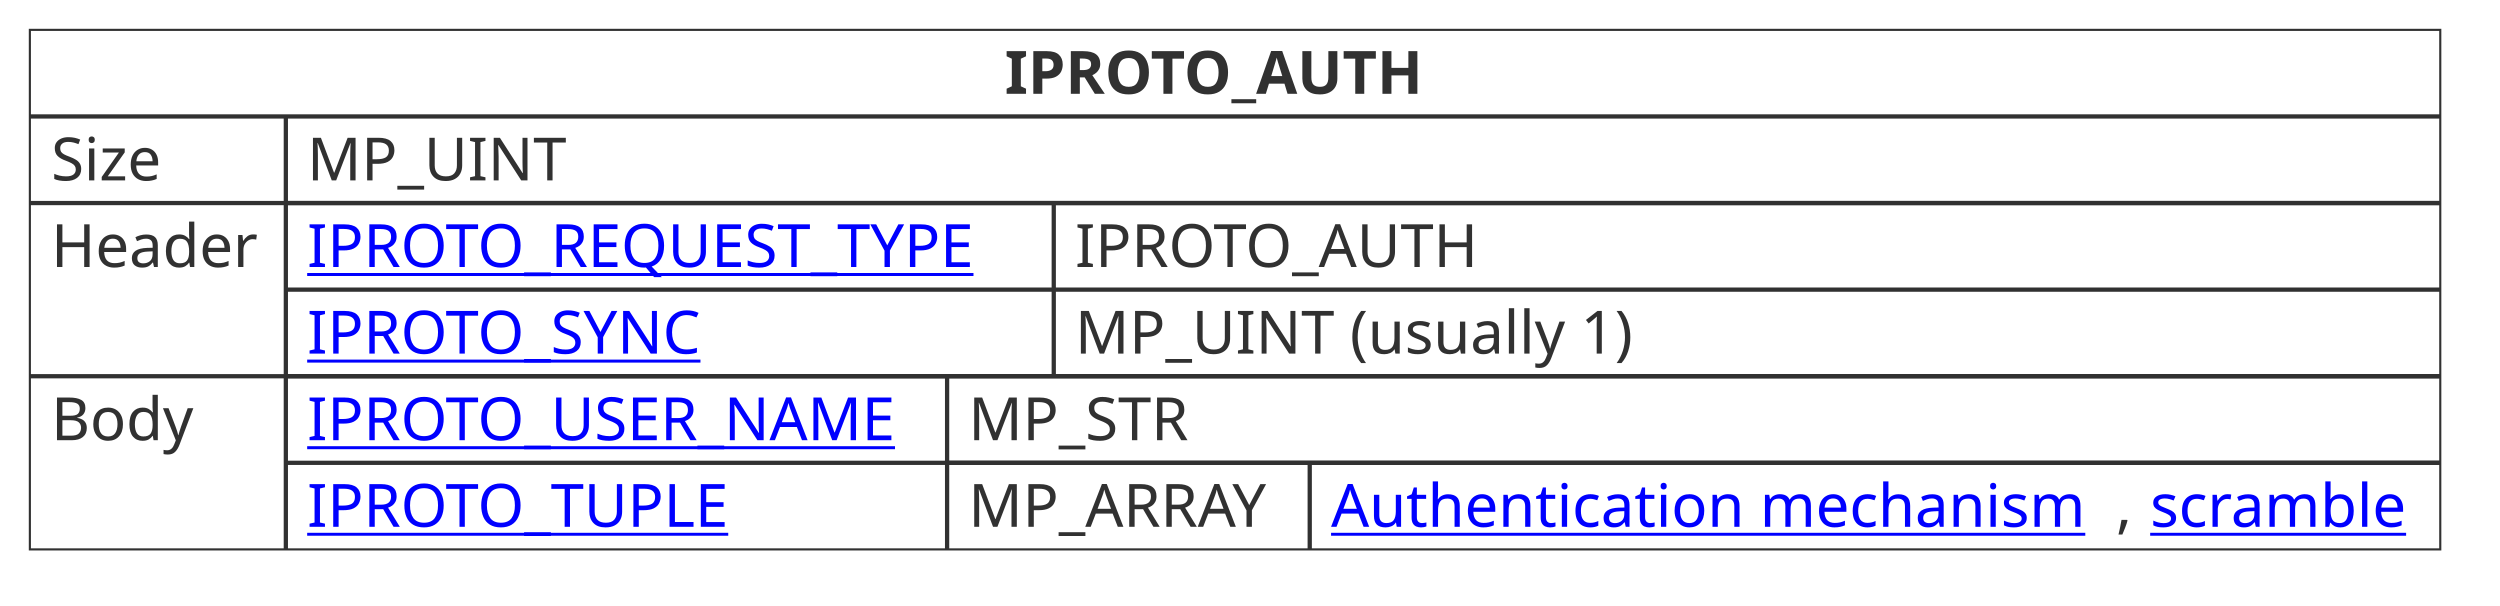
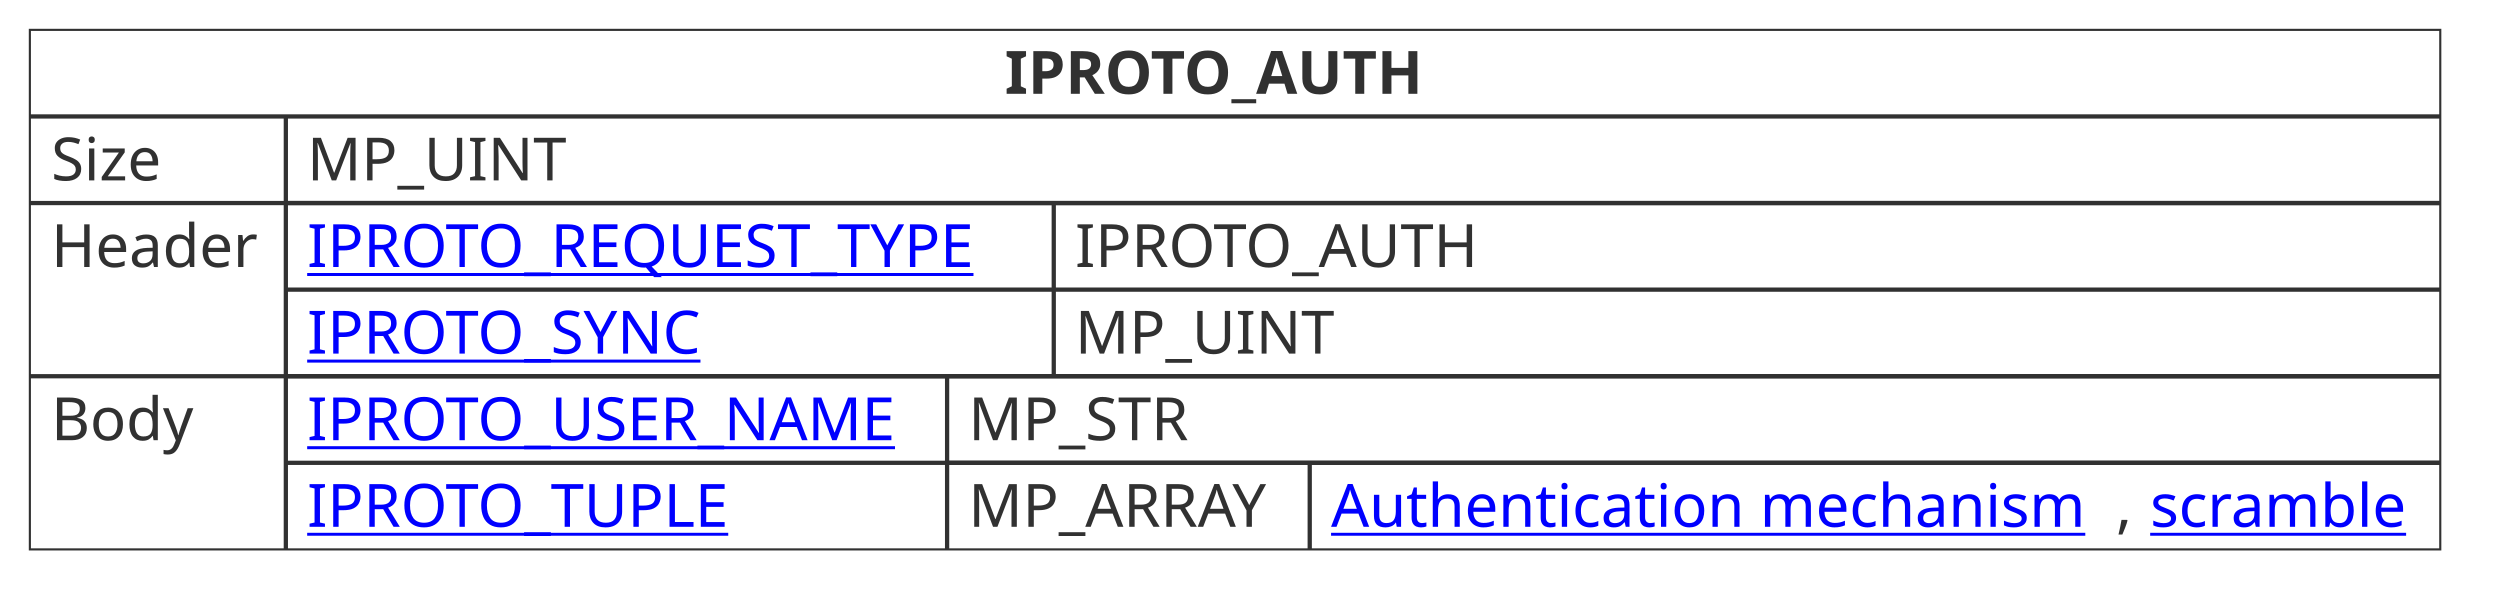
<svg xmlns="http://www.w3.org/2000/svg" xmlns:xlink="http://www.w3.org/1999/xlink" contentStyleType="text/css" height="142px" preserveAspectRatio="none" style="width:586px;height:142px;background:#FFFFFF;" version="1.1" viewBox="0 0 586 142" width="586px" zoomAndPan="magnify">
  <defs />
  <g>
    <rect fill="none" height="121.781" style="stroke:#313131;stroke-width:0.5;" width="565" x="7" y="7" />
    <text fill="#313131" font-family="sans-serif" font-size="14" font-weight="bold" lengthAdjust="spacing" textLength="108" x="235.5" y="21.995">IPROTO_AUTH</text>
    <line style="stroke:#313131;stroke-width:1.0;" x1="67" x2="67" y1="27.297" y2="128.781" />
    <line style="stroke:#313131;stroke-width:1.0;" x1="7" x2="572" y1="27.297" y2="27.297" />
    <text fill="#313131" font-family="sans-serif" font-size="14" lengthAdjust="spacing" textLength="29" x="12" y="42.292">Size</text>
    <text fill="#313131" font-family="sans-serif" font-size="14" lengthAdjust="spacing" textLength="60" x="72" y="42.292">MP_UINT</text>
    <line style="stroke:#313131;stroke-width:1.0;" x1="7" x2="572" y1="47.594" y2="47.594" />
    <text fill="#313131" font-family="sans-serif" font-size="14" lengthAdjust="spacing" textLength="50" x="12" y="62.589">Header</text>
    <line style="stroke:#313131;stroke-width:1.0;" x1="247" x2="247" y1="47.594" y2="88.188" />
    <line style="stroke:#313131;stroke-width:1.0;" x1="67" x2="572" y1="47.594" y2="47.594" />
    <a href="https://tarantool.io/en/doc/latest/dev_guide/internals/iproto/keys" target="_top" title="https://tarantool.io/en/doc/latest/dev_guide/internals/iproto/keys" xlink:actuate="onRequest" xlink:href="https://tarantool.io/en/doc/latest/dev_guide/internals/iproto/keys" xlink:show="new" xlink:title="https://tarantool.io/en/doc/latest/dev_guide/internals/iproto/keys" xlink:type="simple">
      <text fill="#0000FF" font-family="sans-serif" font-size="14" lengthAdjust="spacing" text-decoration="underline" textLength="170" x="72" y="62.589">IPROTO_REQUEST_TYPE</text>
    </a>
    <text fill="#313131" font-family="sans-serif" font-size="14" lengthAdjust="spacing" textLength="98" x="252" y="62.589">IPROTO_AUTH</text>
    <line style="stroke:#313131;stroke-width:1.0;" x1="67" x2="572" y1="67.891" y2="67.891" />
    <a href="https://tarantool.io/en/doc/latest/dev_guide/internals/iproto/keys" target="_top" title="https://tarantool.io/en/doc/latest/dev_guide/internals/iproto/keys" xlink:actuate="onRequest" xlink:href="https://tarantool.io/en/doc/latest/dev_guide/internals/iproto/keys" xlink:show="new" xlink:title="https://tarantool.io/en/doc/latest/dev_guide/internals/iproto/keys" xlink:type="simple">
      <text fill="#0000FF" font-family="sans-serif" font-size="14" lengthAdjust="spacing" text-decoration="underline" textLength="98" x="72" y="82.886">IPROTO_SYNC</text>
    </a>
-     <text fill="#313131" font-family="sans-serif" font-size="14" lengthAdjust="spacing" textLength="134" x="252" y="82.886">MP_UINT (usually 1)</text>
+     <text fill="#313131" font-family="sans-serif" font-size="14" lengthAdjust="spacing" textLength="60" x="252" y="82.886">MP_UINT</text>
    <line style="stroke:#313131;stroke-width:1.0;" x1="7" x2="572" y1="88.188" y2="88.188" />
    <text fill="#313131" font-family="sans-serif" font-size="14" lengthAdjust="spacing" textLength="35" x="12" y="103.183">Body</text>
    <line style="stroke:#313131;stroke-width:1.0;" x1="222" x2="222" y1="88.188" y2="128.781" />
    <line style="stroke:#313131;stroke-width:1.0;" x1="67" x2="572" y1="88.188" y2="88.188" />
    <a href="https://tarantool.io/en/doc/latest/dev_guide/internals/iproto/keys" target="_top" title="https://tarantool.io/en/doc/latest/dev_guide/internals/iproto/keys" xlink:actuate="onRequest" xlink:href="https://tarantool.io/en/doc/latest/dev_guide/internals/iproto/keys" xlink:show="new" xlink:title="https://tarantool.io/en/doc/latest/dev_guide/internals/iproto/keys" xlink:type="simple">
      <text fill="#0000FF" font-family="sans-serif" font-size="14" lengthAdjust="spacing" text-decoration="underline" textLength="145" x="72" y="103.183">IPROTO_USER_NAME</text>
    </a>
    <text fill="#313131" font-family="sans-serif" font-size="14" lengthAdjust="spacing" textLength="56" x="227" y="103.183">MP_STR</text>
    <line style="stroke:#313131;stroke-width:1.0;" x1="67" x2="572" y1="108.484" y2="108.484" />
    <a href="https://tarantool.io/en/doc/latest/dev_guide/internals/iproto/keys" target="_top" title="https://tarantool.io/en/doc/latest/dev_guide/internals/iproto/keys" xlink:actuate="onRequest" xlink:href="https://tarantool.io/en/doc/latest/dev_guide/internals/iproto/keys" xlink:show="new" xlink:title="https://tarantool.io/en/doc/latest/dev_guide/internals/iproto/keys" xlink:type="simple">
      <text fill="#0000FF" font-family="sans-serif" font-size="14" lengthAdjust="spacing" text-decoration="underline" textLength="104" x="72" y="123.48">IPROTO_TUPLE</text>
    </a>
    <line style="stroke:#313131;stroke-width:1.0;" x1="307" x2="307" y1="108.484" y2="128.781" />
    <line style="stroke:#313131;stroke-width:1.0;" x1="222" x2="572" y1="108.484" y2="108.484" />
    <text fill="#313131" font-family="sans-serif" font-size="14" lengthAdjust="spacing" textLength="75" x="227" y="123.48">MP_ARRAY</text>
    <a href="https://tarantool.io/en/doc/latest/dev_guide/internals/iproto/authentication" target="_top" title="https://tarantool.io/en/doc/latest/dev_guide/internals/iproto/authentication" xlink:actuate="onRequest" xlink:href="https://tarantool.io/en/doc/latest/dev_guide/internals/iproto/authentication" xlink:show="new" xlink:title="https://tarantool.io/en/doc/latest/dev_guide/internals/iproto/authentication" xlink:type="simple">
      <text fill="#0000FF" font-family="sans-serif" font-size="14" lengthAdjust="spacing" text-decoration="underline" textLength="184" x="312" y="123.48">Authentication mechanism</text>
    </a>
    <text fill="#313131" font-family="sans-serif" font-size="14" lengthAdjust="spacing" textLength="4" x="496" y="123.48">,</text>
    <a href="https://tarantool.io/en/doc/latest/dev_guide/internals/iproto/authentication" target="_top" title="https://tarantool.io/en/doc/latest/dev_guide/internals/iproto/authentication" xlink:actuate="onRequest" xlink:href="https://tarantool.io/en/doc/latest/dev_guide/internals/iproto/authentication" xlink:show="new" xlink:title="https://tarantool.io/en/doc/latest/dev_guide/internals/iproto/authentication" xlink:type="simple">
      <text fill="#0000FF" font-family="sans-serif" font-size="14" lengthAdjust="spacing" text-decoration="underline" textLength="63" x="504" y="123.48">scramble</text>
    </a>
  </g>
</svg>
